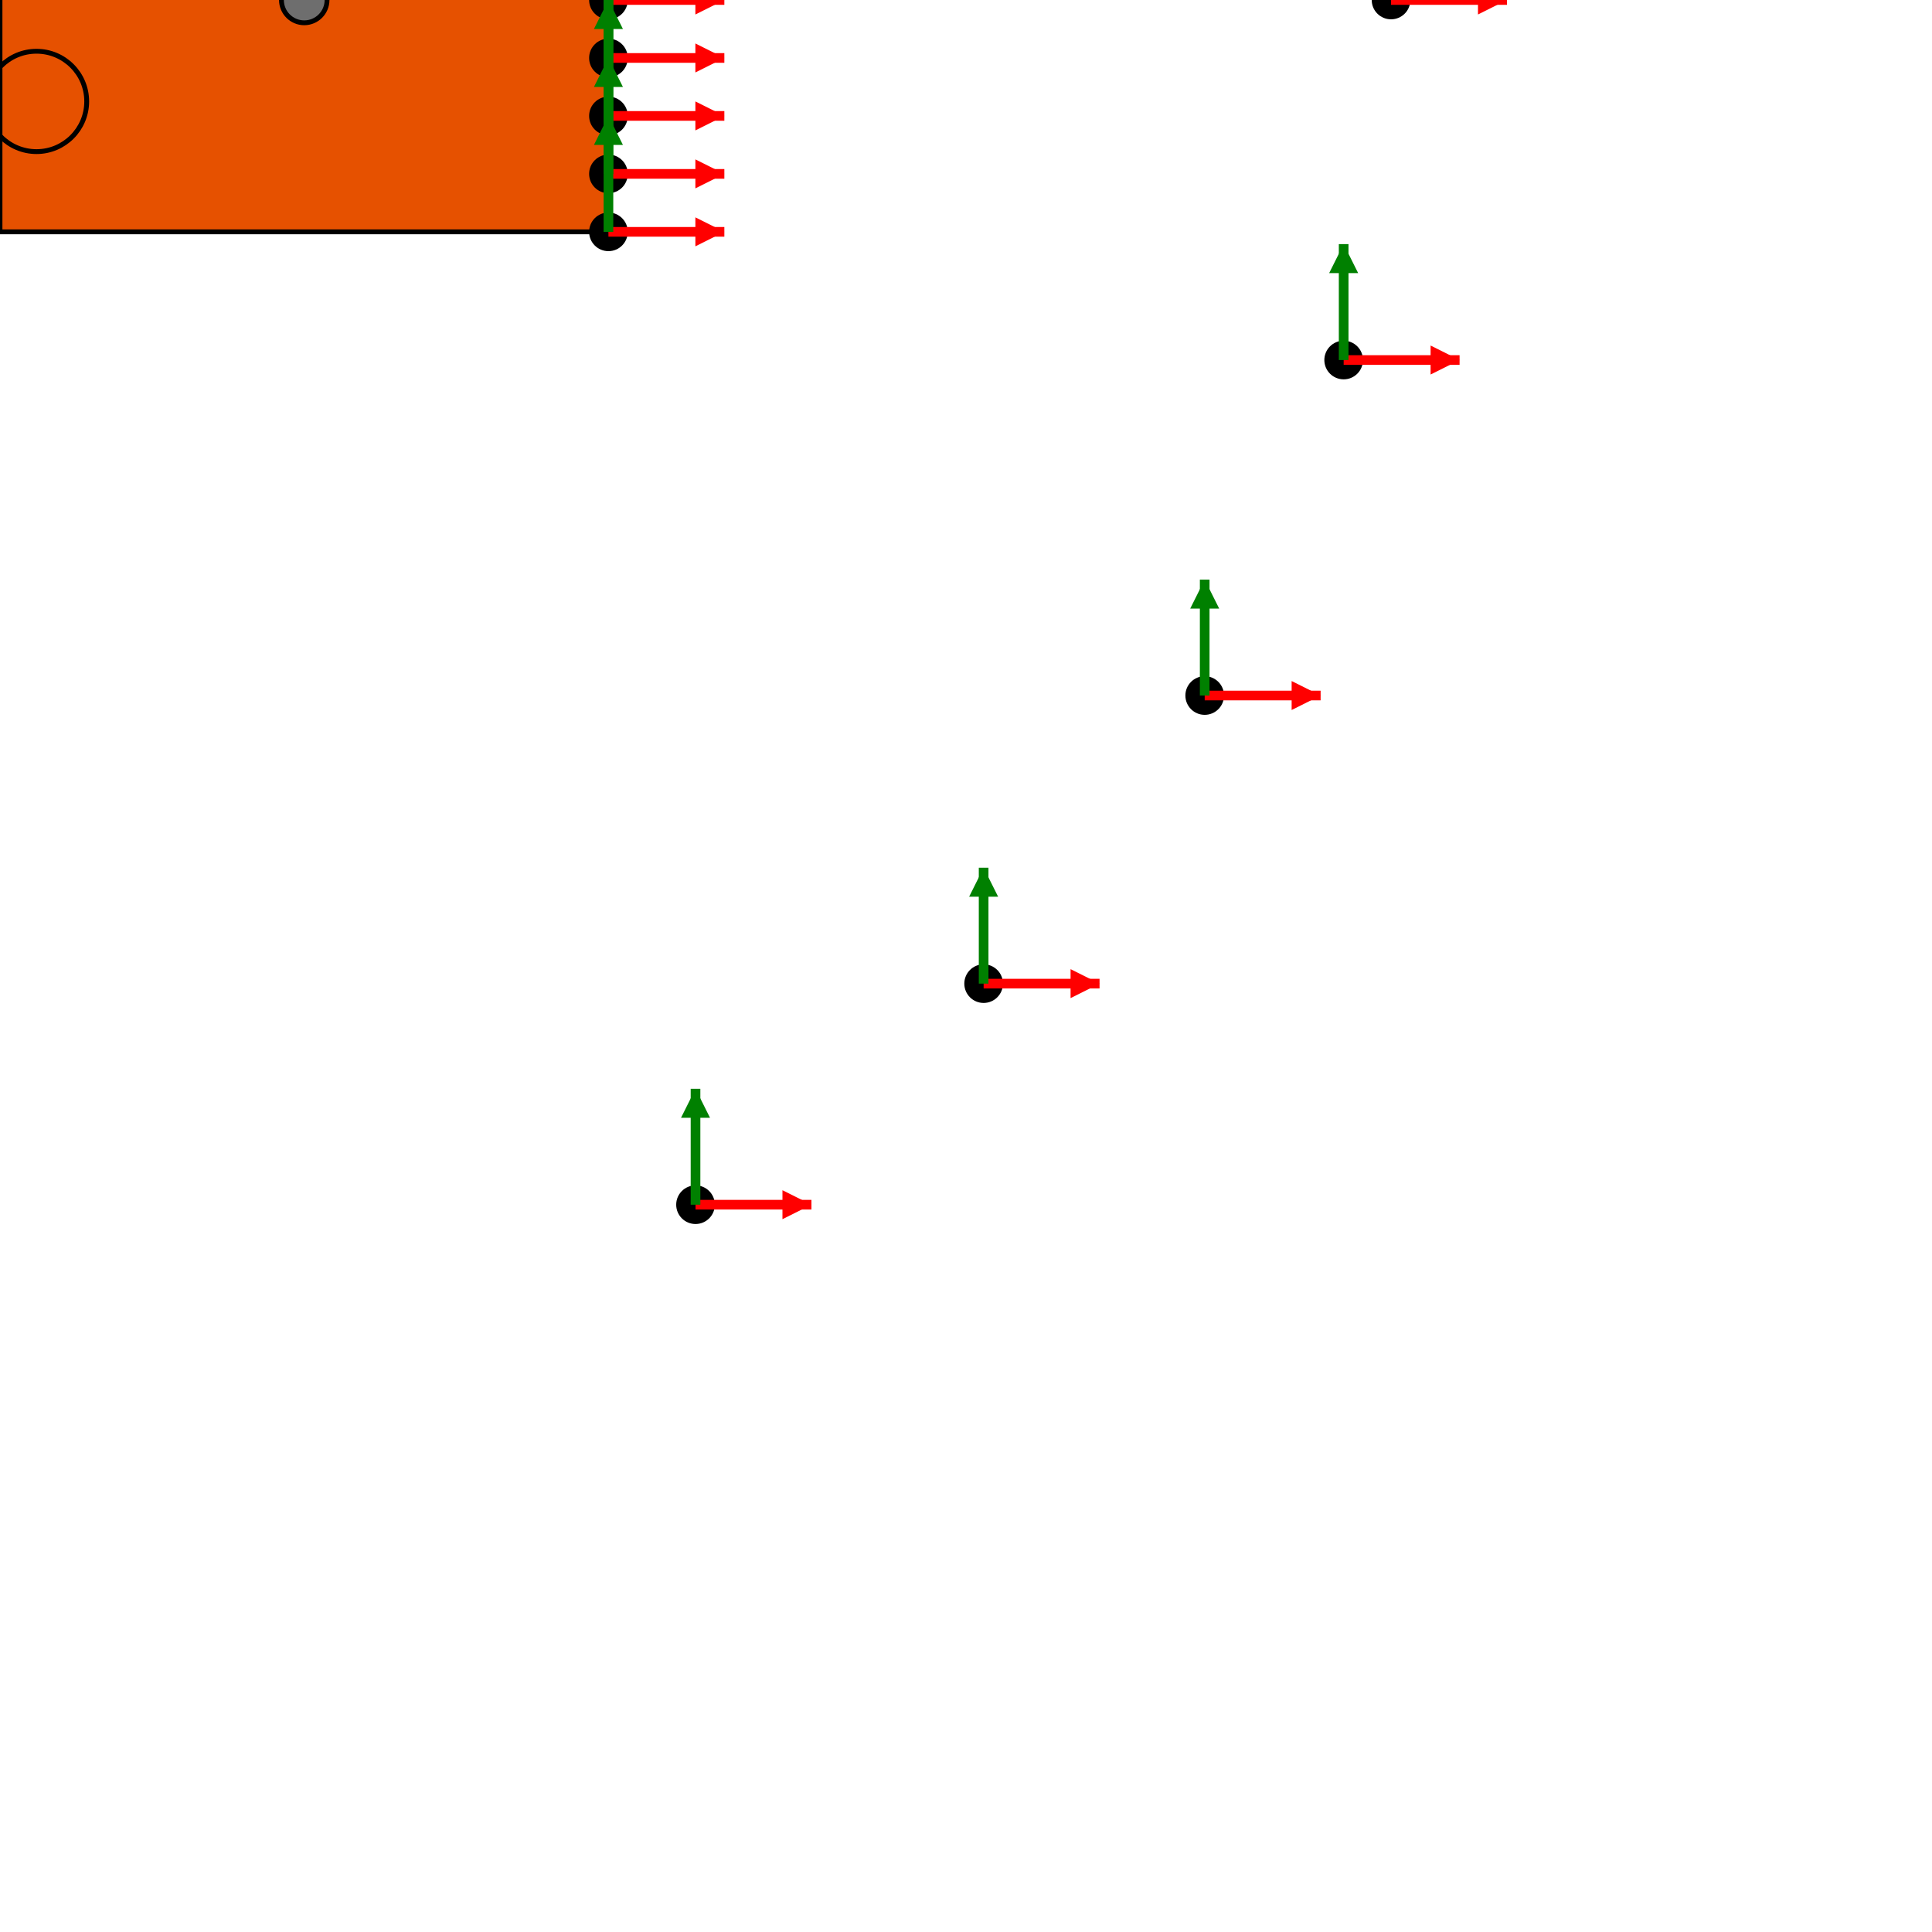
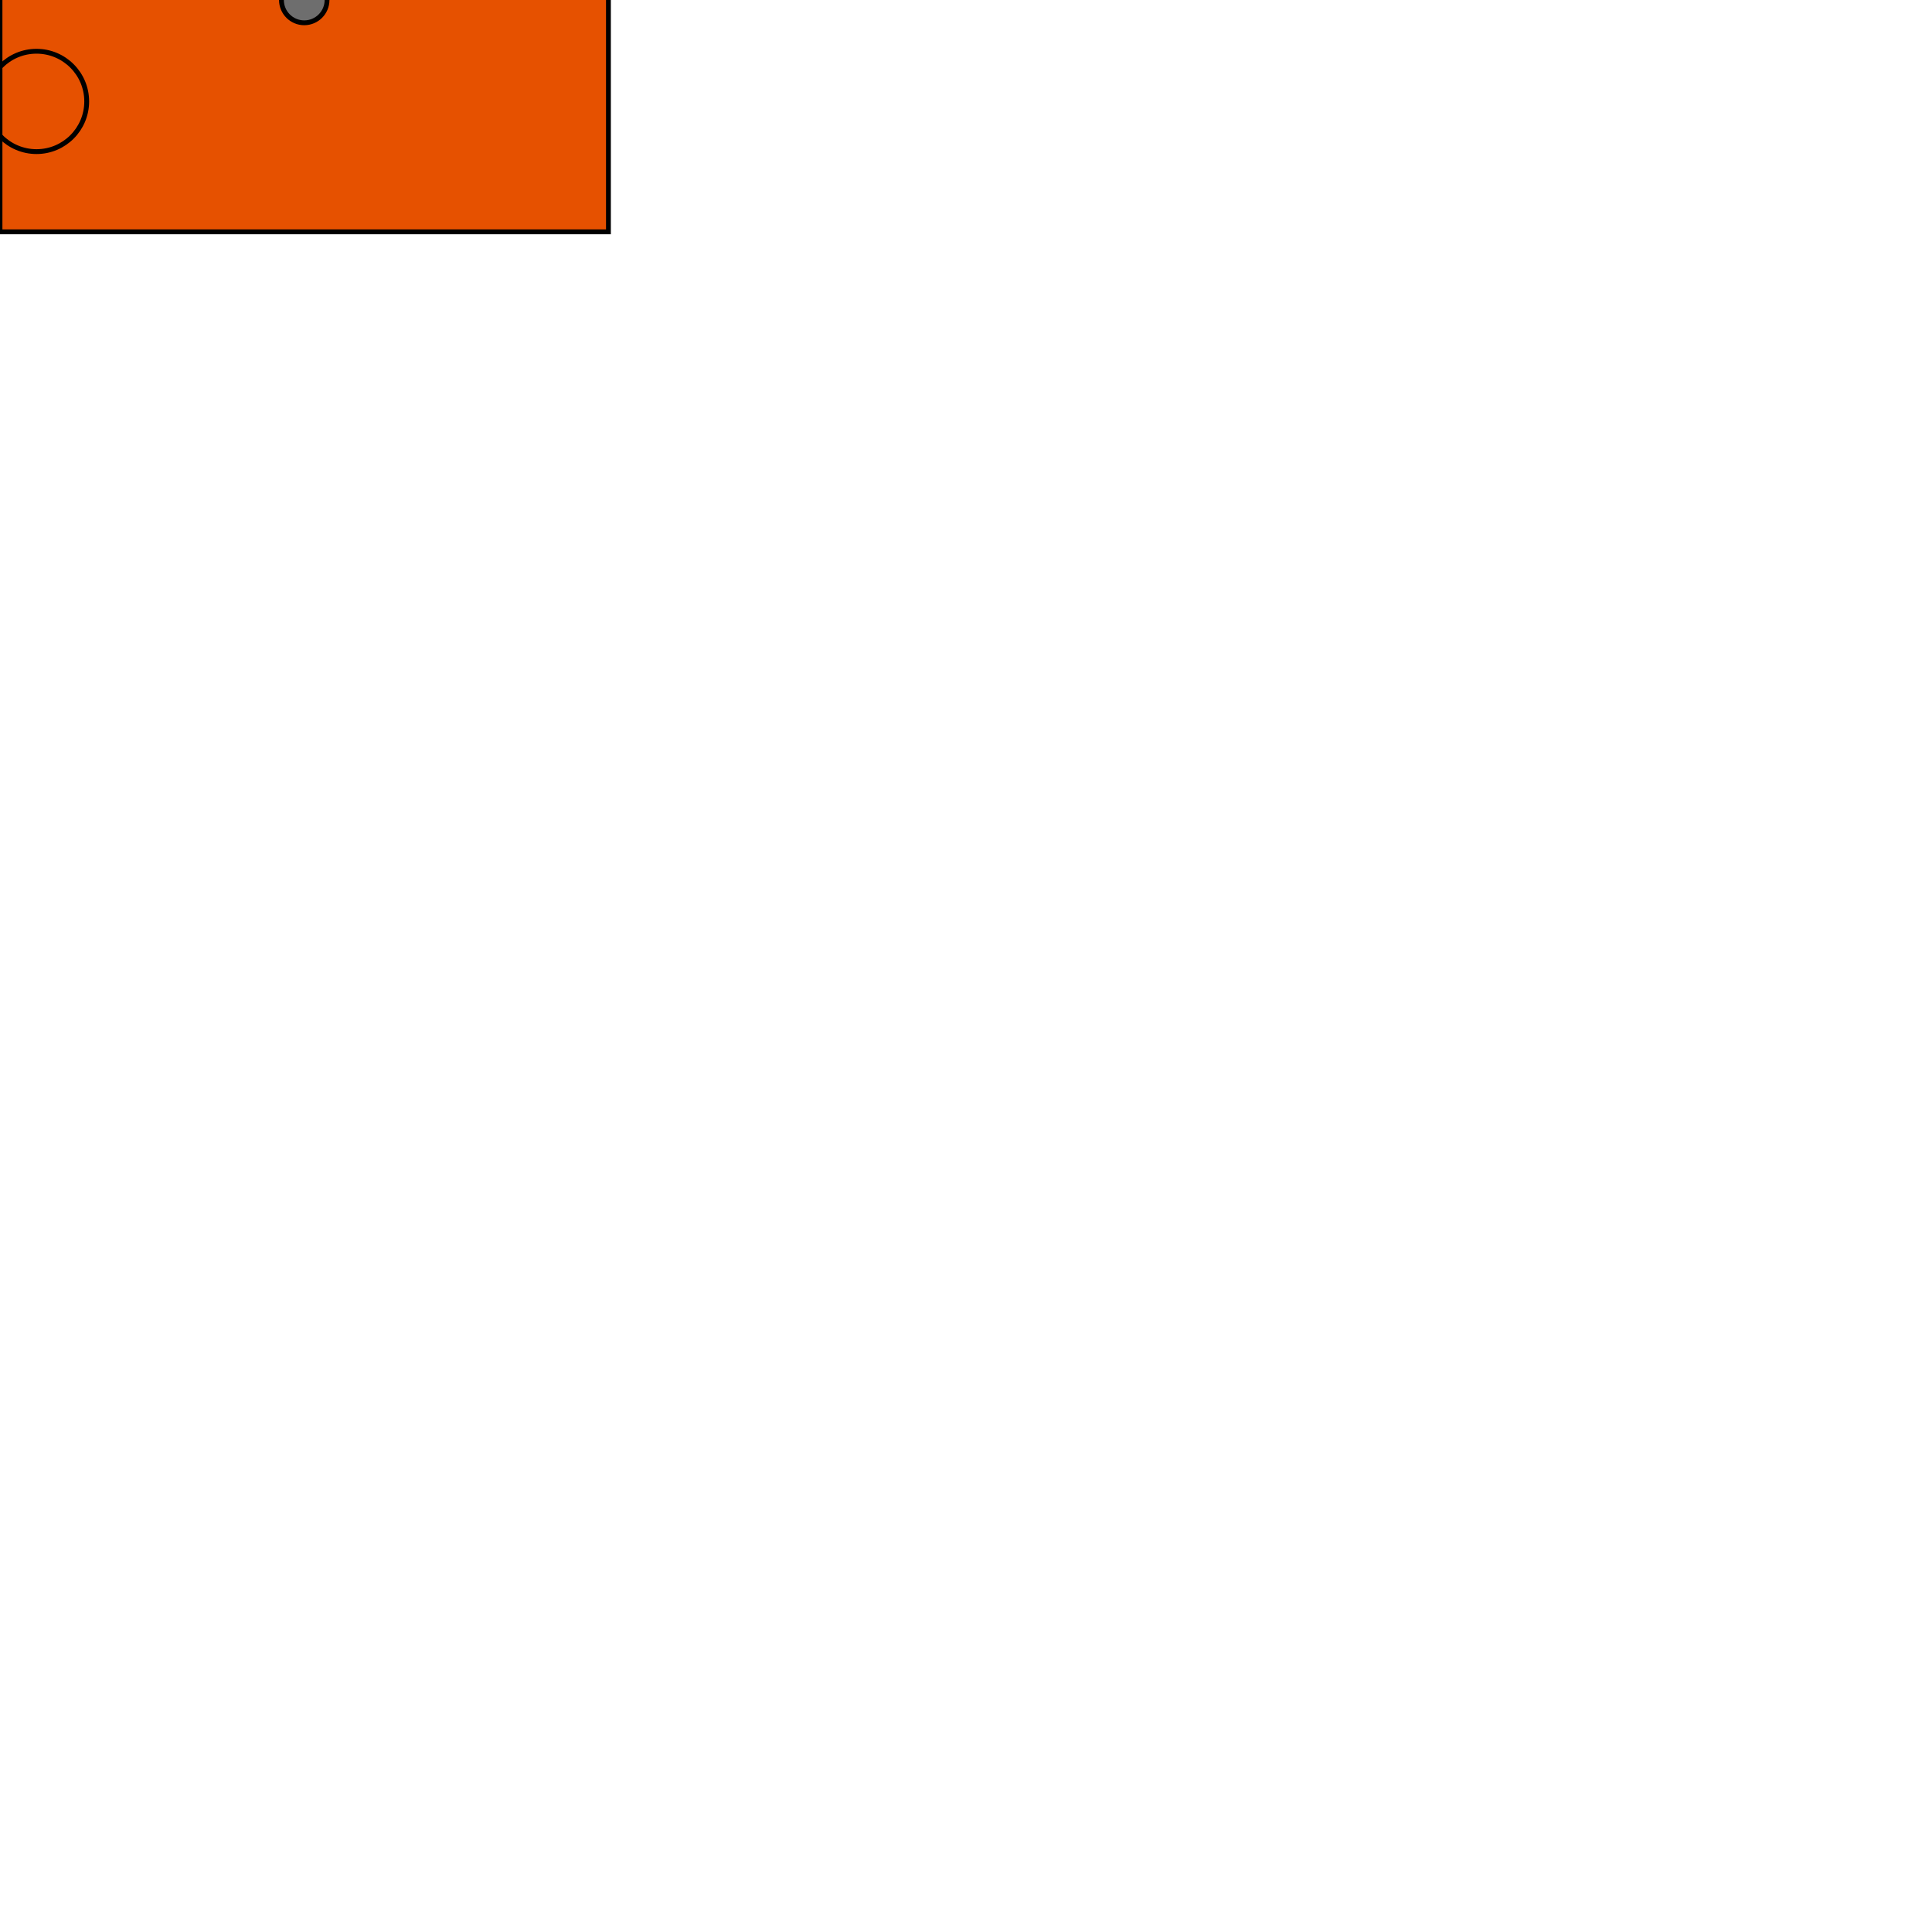
<svg xmlns="http://www.w3.org/2000/svg" version="1.1" width="400" height="400">
  <g id="OST-N-F-drawing-contents-start">
    <polygon points="0.00,-48.00 125.97,-48.00 125.97,48.00 0.00,48.00" fill="#E65100" stroke="black" stroke-width="1" />
    <circle cx="62.99" cy="0.00" r="4.72" fill="#6E6E6E" stroke="black" stroke-width="1" />
    <circle cx="7.56" cy="-21.00" r="10.39" fill="none" stroke="black" stroke-width="1" />
    <circle cx="7.56" cy="21.00" r="10.39" fill="none" stroke="black" stroke-width="1" />
  </g>
  <g id="OST-N-F-drawing-contents-end">
-   </g>
-   <g id="output csys locations">
-     <g id="flagnote-1-leader_dest">
-       <circle cx="125.97" cy="-0.00" r="4" fill="black" />
-       <line x1="125.97" y1="-0.00" x2="149.97" y2="-0.00" stroke="red" stroke-width="2" />
-       <polygon points="149.97,-0.00 143.97,-3.00 143.97,3.00" fill="red" />
-       <line x1="125.97" y1="-0.00" x2="125.97" y2="-24.00" stroke="green" stroke-width="2" />
-       <polygon points="125.97,-24.00 122.97,-18.00 128.97,-18.00" fill="green" />
-     </g>
-     <g id="flagnote-1">
-       <circle cx="288.00" cy="-0.00" r="4" fill="black" />
-       <line x1="288.00" y1="-0.00" x2="312.00" y2="-0.00" stroke="red" stroke-width="2" />
-       <polygon points="312.00,-0.00 306.00,-3.00 306.00,3.00" fill="red" />
-       <line x1="288.00" y1="-0.00" x2="288.00" y2="-24.00" stroke="green" stroke-width="2" />
-       <polygon points="288.00,-24.00 285.00,-18.00 291.00,-18.00" fill="green" />
-     </g>
-     <g id="flagnote-2-leader_dest">
-       <circle cx="125.97" cy="-12.00" r="4" fill="black" />
-       <line x1="125.97" y1="-12.00" x2="149.97" y2="-12.00" stroke="red" stroke-width="2" />
-       <polygon points="149.97,-12.00 143.97,-15.00 143.97,-9.00" fill="red" />
-       <line x1="125.97" y1="-12.00" x2="125.97" y2="-36.00" stroke="green" stroke-width="2" />
-       <polygon points="125.97,-36.00 122.97,-30.00 128.97,-30.00" fill="green" />
-     </g>
-     <g id="flagnote-2">
-       <circle cx="278.19" cy="-74.54" r="4" fill="black" />
-       <line x1="278.19" y1="-74.54" x2="302.19" y2="-74.54" stroke="red" stroke-width="2" />
-       <polygon points="302.19,-74.54 296.19,-77.54 296.19,-71.54" fill="red" />
-       <line x1="278.19" y1="-74.54" x2="278.19" y2="-98.54" stroke="green" stroke-width="2" />
-       <polygon points="278.19,-98.54 275.19,-92.54 281.19,-92.54" fill="green" />
-     </g>
-     <g id="flagnote-3-leader_dest">
-       <circle cx="125.97" cy="12.00" r="4" fill="black" />
-       <line x1="125.97" y1="12.00" x2="149.97" y2="12.00" stroke="red" stroke-width="2" />
-       <polygon points="149.97,12.00 143.97,9.00 143.97,15.00" fill="red" />
-       <line x1="125.97" y1="12.00" x2="125.97" y2="-12.00" stroke="green" stroke-width="2" />
-       <polygon points="125.97,-12.00 122.97,-6.00 128.97,-6.00" fill="green" />
-     </g>
-     <g id="flagnote-3">
-       <circle cx="278.19" cy="74.54" r="4" fill="black" />
-       <line x1="278.19" y1="74.54" x2="302.19" y2="74.54" stroke="red" stroke-width="2" />
-       <polygon points="302.19,74.54 296.19,71.54 296.19,77.54" fill="red" />
-       <line x1="278.19" y1="74.54" x2="278.19" y2="50.54" stroke="green" stroke-width="2" />
-       <polygon points="278.19,50.54 275.19,56.54 281.19,56.54" fill="green" />
-     </g>
-     <g id="flagnote-4-leader_dest">
-       <circle cx="125.97" cy="-24.00" r="4" fill="black" />
-       <line x1="125.97" y1="-24.00" x2="149.97" y2="-24.00" stroke="red" stroke-width="2" />
-       <polygon points="149.97,-24.00 143.97,-27.00 143.97,-21.00" fill="red" />
-       <line x1="125.97" y1="-24.00" x2="125.97" y2="-48.00" stroke="green" stroke-width="2" />
-       <polygon points="125.97,-48.00 122.97,-42.00 128.97,-42.00" fill="green" />
-     </g>
-     <g id="flagnote-4">
-       <circle cx="249.42" cy="-144.00" r="4" fill="black" />
-       <line x1="249.42" y1="-144.00" x2="273.42" y2="-144.00" stroke="red" stroke-width="2" />
-       <polygon points="273.42,-144.00 267.42,-147.00 267.42,-141.00" fill="red" />
-       <line x1="249.42" y1="-144.00" x2="249.42" y2="-168.00" stroke="green" stroke-width="2" />
-       <polygon points="249.42,-168.00 246.42,-162.00 252.42,-162.00" fill="green" />
-     </g>
-     <g id="flagnote-5-leader_dest">
-       <circle cx="125.97" cy="24.00" r="4" fill="black" />
-       <line x1="125.97" y1="24.00" x2="149.97" y2="24.00" stroke="red" stroke-width="2" />
-       <polygon points="149.97,24.00 143.97,21.00 143.97,27.00" fill="red" />
-       <line x1="125.97" y1="24.00" x2="125.97" y2="-0.00" stroke="green" stroke-width="2" />
-       <polygon points="125.97,-0.00 122.97,6.00 128.97,6.00" fill="green" />
-     </g>
-     <g id="flagnote-5">
-       <circle cx="249.42" cy="144.00" r="4" fill="black" />
-       <line x1="249.42" y1="144.00" x2="273.42" y2="144.00" stroke="red" stroke-width="2" />
-       <polygon points="273.42,144.00 267.42,141.00 267.42,147.00" fill="red" />
-       <line x1="249.42" y1="144.00" x2="249.42" y2="120.00" stroke="green" stroke-width="2" />
-       <polygon points="249.42,120.00 246.42,126.00 252.42,126.00" fill="green" />
-     </g>
-     <g id="flagnote-6-leader_dest">
-       <circle cx="125.97" cy="-36.00" r="4" fill="black" />
-       <line x1="125.97" y1="-36.00" x2="149.97" y2="-36.00" stroke="red" stroke-width="2" />
-       <polygon points="149.97,-36.00 143.97,-39.00 143.97,-33.00" fill="red" />
-       <line x1="125.97" y1="-36.00" x2="125.97" y2="-60.00" stroke="green" stroke-width="2" />
-       <polygon points="125.97,-60.00 122.97,-54.00 128.97,-54.00" fill="green" />
-     </g>
-     <g id="flagnote-6">
-       <circle cx="203.65" cy="-203.65" r="4" fill="black" />
-       <line x1="203.65" y1="-203.65" x2="227.65" y2="-203.65" stroke="red" stroke-width="2" />
-       <polygon points="227.65,-203.65 221.65,-206.65 221.65,-200.65" fill="red" />
-       <line x1="203.65" y1="-203.65" x2="203.65" y2="-227.65" stroke="green" stroke-width="2" />
-       <polygon points="203.65,-227.65 200.65,-221.65 206.65,-221.65" fill="green" />
-     </g>
-     <g id="flagnote-7-leader_dest">
-       <circle cx="125.97" cy="36.00" r="4" fill="black" />
-       <line x1="125.97" y1="36.00" x2="149.97" y2="36.00" stroke="red" stroke-width="2" />
-       <polygon points="149.97,36.00 143.97,33.00 143.97,39.00" fill="red" />
-       <line x1="125.97" y1="36.00" x2="125.97" y2="12.00" stroke="green" stroke-width="2" />
-       <polygon points="125.97,12.00 122.97,18.00 128.97,18.00" fill="green" />
-     </g>
-     <g id="flagnote-7">
-       <circle cx="203.65" cy="203.65" r="4" fill="black" />
-       <line x1="203.65" y1="203.65" x2="227.65" y2="203.65" stroke="red" stroke-width="2" />
-       <polygon points="227.65,203.65 221.65,200.65 221.65,206.65" fill="red" />
-       <line x1="203.65" y1="203.65" x2="203.65" y2="179.65" stroke="green" stroke-width="2" />
-       <polygon points="203.65,179.65 200.65,185.65 206.65,185.65" fill="green" />
-     </g>
-     <g id="flagnote-8-leader_dest">
-       <circle cx="125.97" cy="-48.00" r="4" fill="black" />
-       <line x1="125.97" y1="-48.00" x2="149.97" y2="-48.00" stroke="red" stroke-width="2" />
-       <polygon points="149.97,-48.00 143.97,-51.00 143.97,-45.00" fill="red" />
-       <line x1="125.97" y1="-48.00" x2="125.97" y2="-72.00" stroke="green" stroke-width="2" />
-       <polygon points="125.97,-72.00 122.97,-66.00 128.97,-66.00" fill="green" />
-     </g>
-     <g id="flagnote-8">
-       <circle cx="144.00" cy="-249.42" r="4" fill="black" />
-       <line x1="144.00" y1="-249.42" x2="168.00" y2="-249.42" stroke="red" stroke-width="2" />
-       <polygon points="168.00,-249.42 162.00,-252.42 162.00,-246.42" fill="red" />
-       <line x1="144.00" y1="-249.42" x2="144.00" y2="-273.42" stroke="green" stroke-width="2" />
-       <polygon points="144.00,-273.42 141.00,-267.42 147.00,-267.42" fill="green" />
-     </g>
-     <g id="flagnote-9-leader_dest">
-       <circle cx="125.97" cy="48.00" r="4" fill="black" />
-       <line x1="125.97" y1="48.00" x2="149.97" y2="48.00" stroke="red" stroke-width="2" />
-       <polygon points="149.97,48.00 143.97,45.00 143.97,51.00" fill="red" />
-       <line x1="125.97" y1="48.00" x2="125.97" y2="24.00" stroke="green" stroke-width="2" />
-       <polygon points="125.97,24.00 122.97,30.00 128.97,30.00" fill="green" />
-     </g>
-     <g id="flagnote-9">
-       <circle cx="144.00" cy="249.42" r="4" fill="black" />
-       <line x1="144.00" y1="249.42" x2="168.00" y2="249.42" stroke="red" stroke-width="2" />
-       <polygon points="168.00,249.42 162.00,246.42 162.00,252.42" fill="red" />
-       <line x1="144.00" y1="249.42" x2="144.00" y2="225.42" stroke="green" stroke-width="2" />
-       <polygon points="144.00,225.42 141.00,231.42 147.00,231.42" fill="green" />
-     </g>
-   </g>
+ </g>
</svg>
